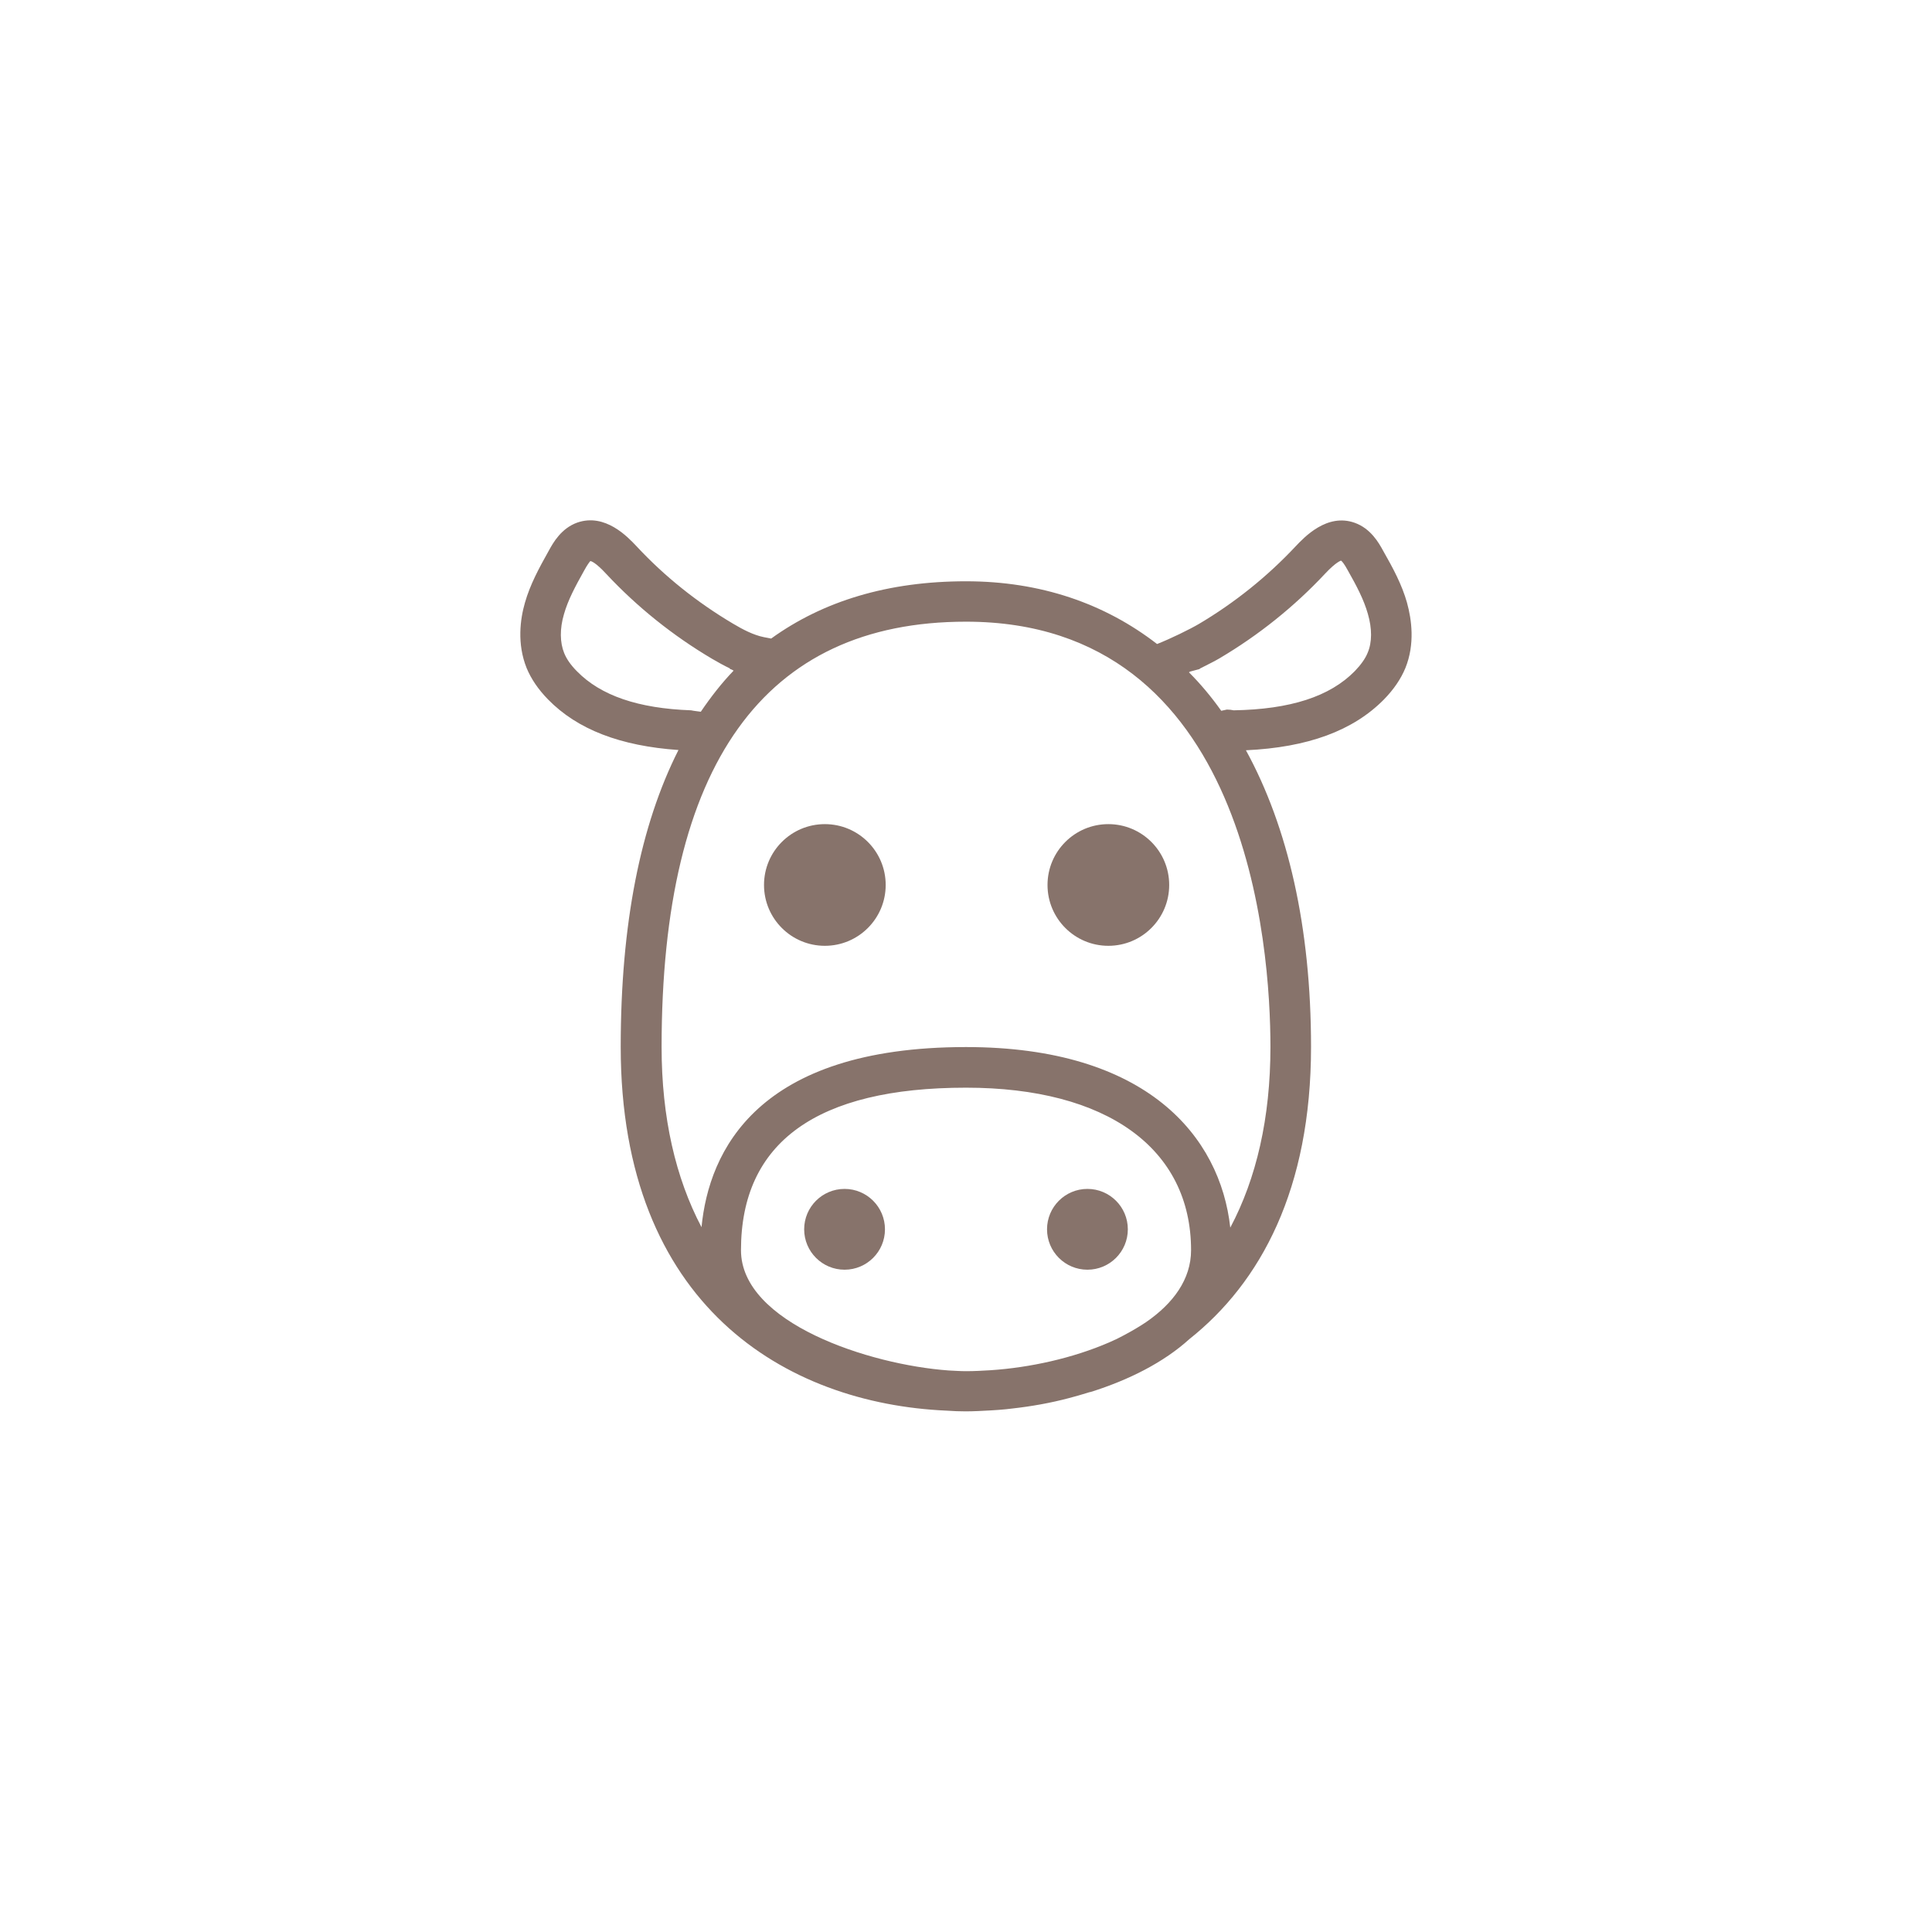
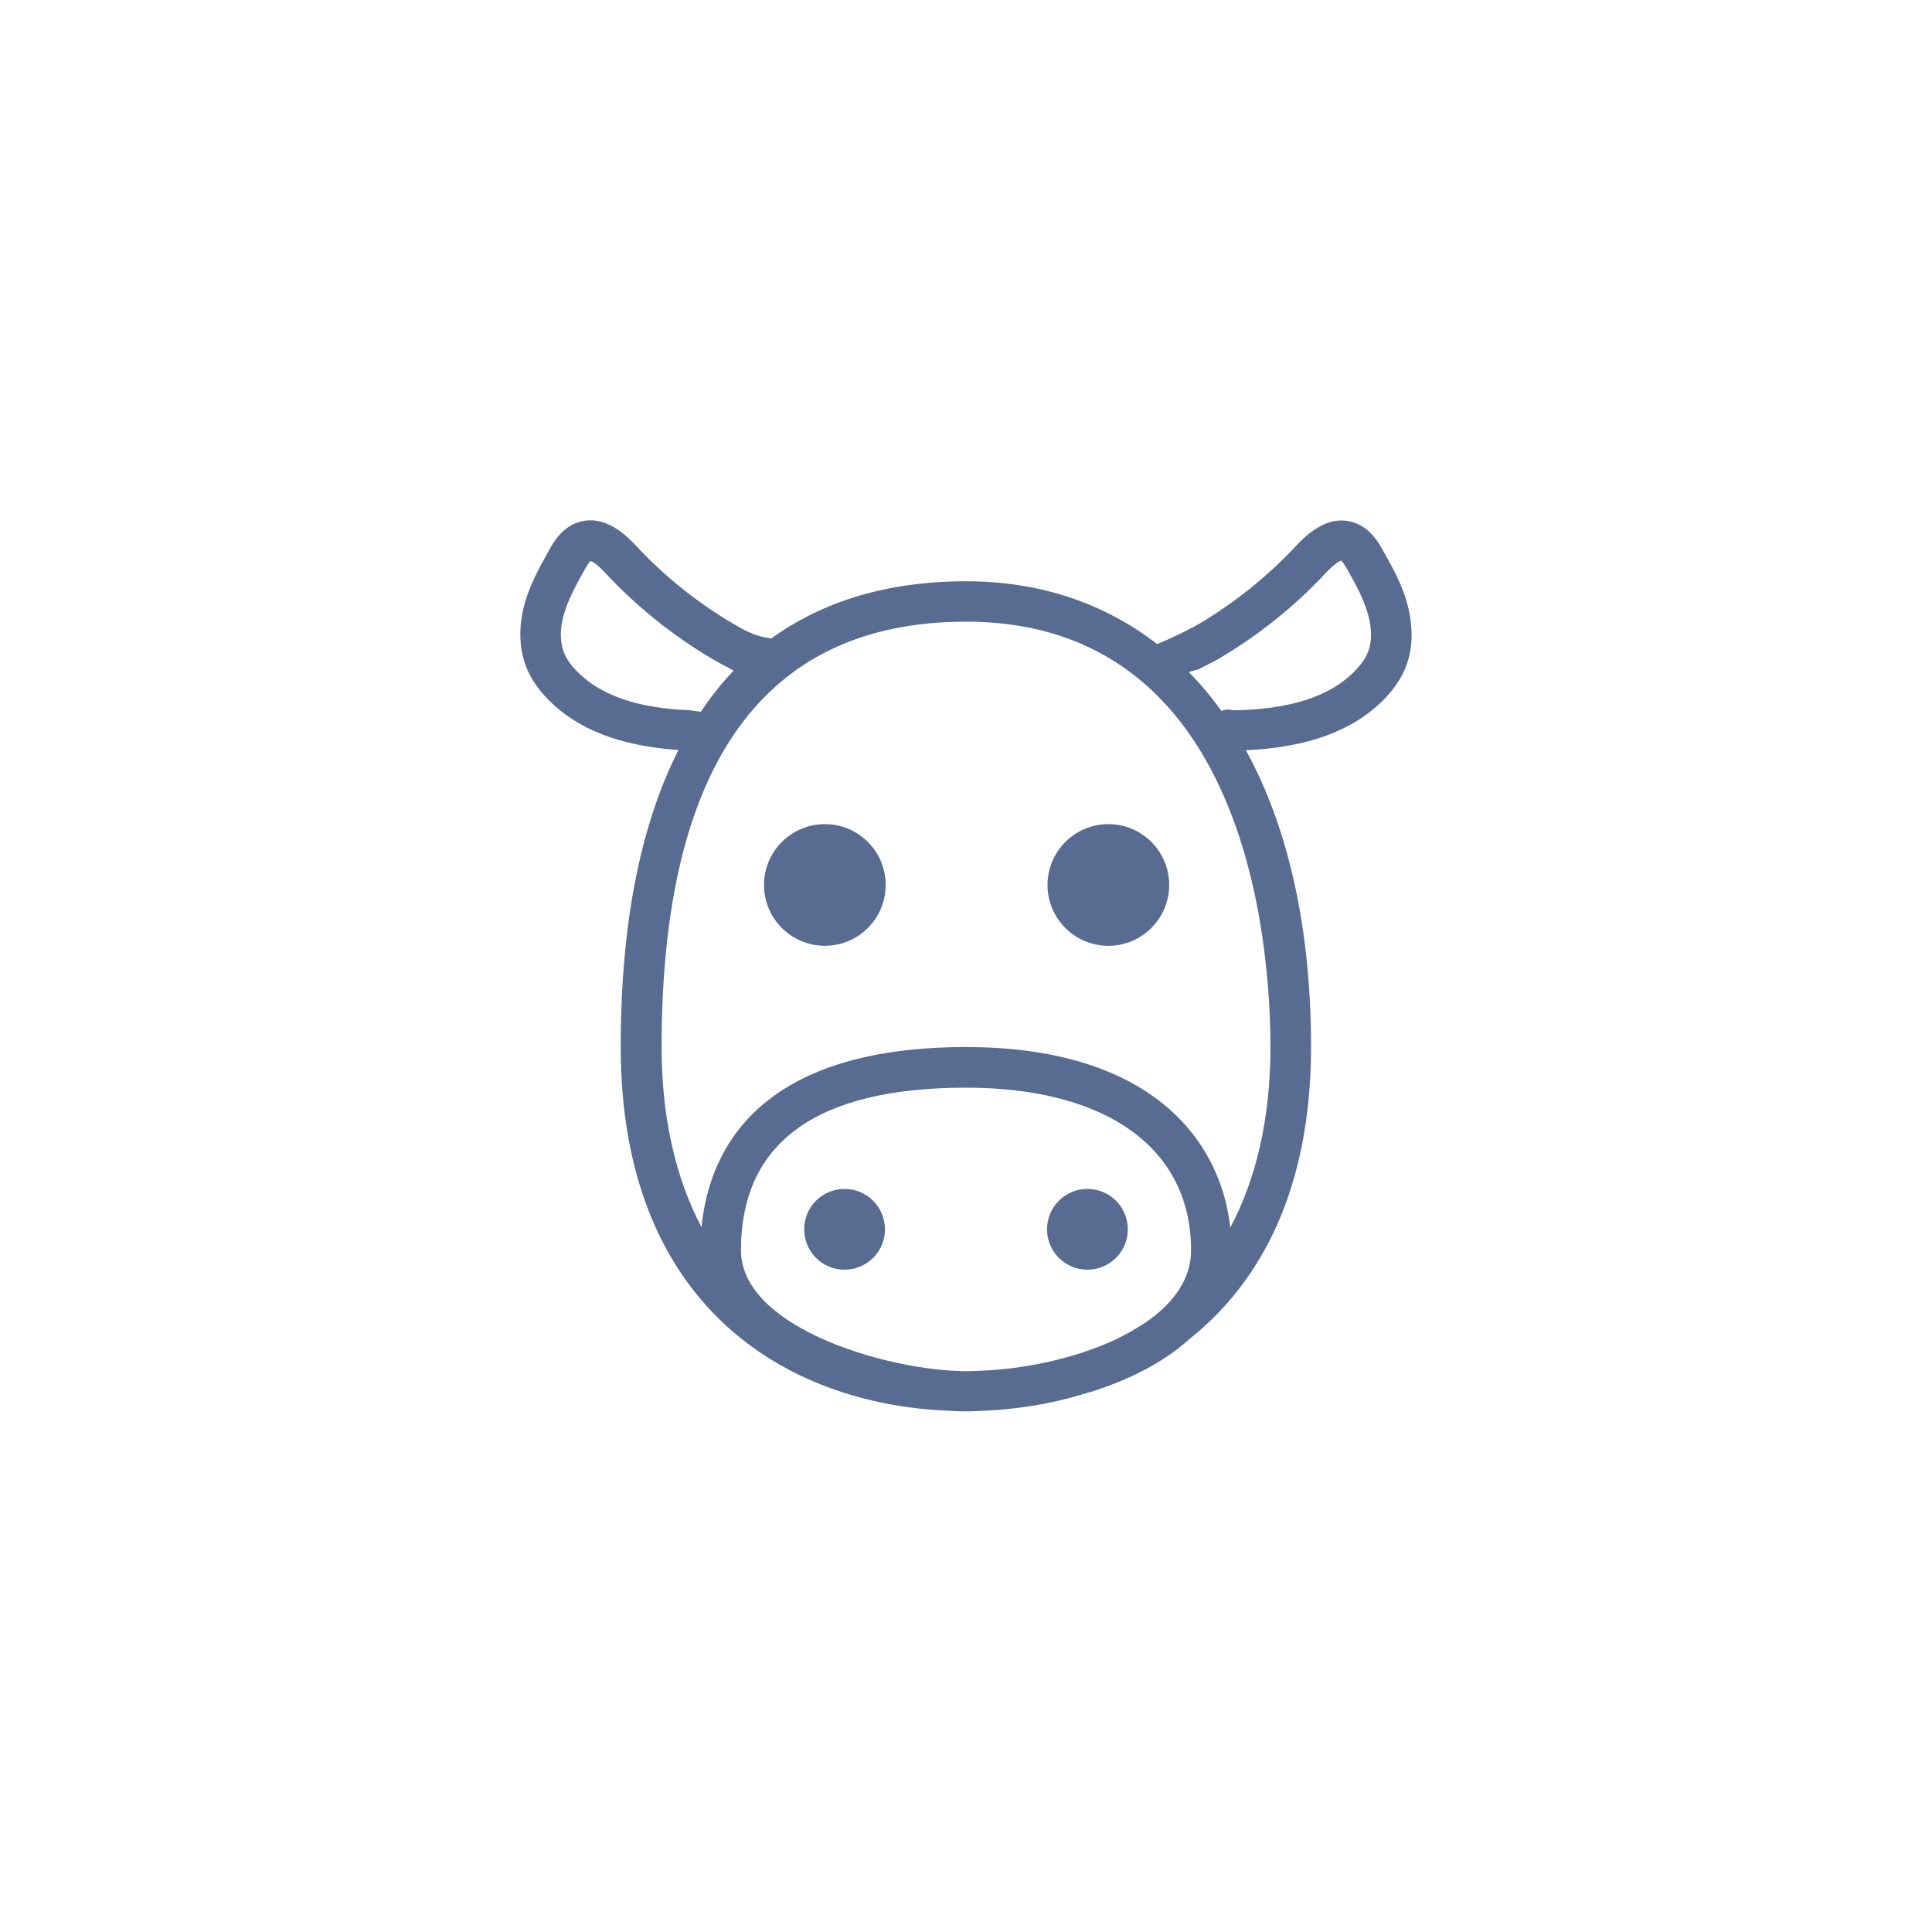
<svg xmlns="http://www.w3.org/2000/svg" width="752pt" height="752pt" version="1.1" viewBox="0 0 752 752">
-   <g fill="#87736b">
+   <g fill="#586c91">
    <path d="m344.46 478.49c0 8.684-7.039 15.723-15.727 15.723-8.684 0-15.723-7.039-15.723-15.723 0-8.684 7.039-15.727 15.723-15.727 8.688 0 15.727 7.043 15.727 15.727" />
    <path d="m438.99 478.49c0 8.684-7.039 15.723-15.727 15.723-8.684 0-15.723-7.039-15.723-15.723 0-8.684 7.039-15.727 15.723-15.727 8.688 0 15.727 7.043 15.727 15.727" />
    <path d="m344.74 344.46c0 13.078-10.602 23.68-23.68 23.68s-23.68-10.602-23.68-23.68c0-13.078 10.602-23.68 23.68-23.68s23.68 10.602 23.68 23.68" />
    <path d="m455.09 344.46c0 13.078-10.602 23.68-23.68 23.68s-23.68-10.602-23.68-23.68c0-13.078 10.602-23.68 23.68-23.68s23.68 10.602 23.68 23.68" />
    <path d="m547.68 234.67c-2.035-7.215-5.457-13.504-9.344-20.348-1.664-3.051-4.809-8.602-11.008-10.82-10.82-3.887-19.703 5.641-23.031 9.156-11.008 11.746-23.68 21.922-37.555 30.152-3.606 2.129-11.191 5.828-16.371 7.863-20.441-15.816-45.414-24.418-74.367-24.418-30.34 0-55.59 7.676-75.848 22.293l-2.867-0.555c-4.07-0.832-8.141-2.961-12.023-5.273-13.875-8.23-26.547-18.312-37.555-30.152-3.328-3.516-12.117-12.949-23.031-9.156-6.195 2.219-9.344 7.769-11.008 10.82-3.887 6.938-7.309 13.227-9.344 20.348-1.852 6.383-3.144 16 0.648 25.438 1.758 4.254 4.531 8.324 8.324 12.211 11.469 11.746 28.211 18.129 50.781 19.703-14.801 29.23-22.477 67.707-22.477 115.53 0 100.64 64.191 138.84 126.81 141.61 2.59 0.184 5.086 0.277 7.398 0.277 3.144 0 6.477-0.184 9.805-0.371 2.035-0.094 3.977-0.277 6.012-0.461 0.832-0.094 1.574-0.184 2.406-0.277 7.398-0.832 14.801-2.129 22.105-4.07 2.406-0.648 4.809-1.297 7.121-2.035 0.461-0.184 0.926-0.277 1.387-0.371 14.707-4.625 28.305-11.469 38.293-20.535 27.84-22.105 47.359-58.457 47.359-113.77 0-46.527-8.973-85.559-25.344-115.43 24.051-1.109 41.715-7.586 53.742-19.793 3.793-3.887 6.566-7.953 8.324-12.211 3.797-9.352 2.41-18.969 0.652-25.352zm-278.69 41.809c-20.625-0.738-35.148-5.734-44.398-15.168-2.406-2.406-4.07-4.809-4.996-7.121-1.664-4.07-1.758-9.434-0.094-15.078 1.574-5.551 4.348-10.73 7.863-17.02 1.203-2.219 2.129-3.422 2.406-3.699 0.277 0 1.941 0.371 6.289 5.086 12.023 12.855 25.898 23.957 41.066 32.93 2.219 1.297 4.531 2.59 7.031 3.793l-0.094 0.184c0.555 0.094 1.016 0.371 1.48 0.648-4.625 4.809-8.879 10.266-12.766 16-1.199-0.188-2.496-0.277-3.789-0.555zm177.04 238.18c-2.773 1.852-5.641 3.516-8.602 5.086-0.926 0.461-1.758 0.926-2.684 1.387-1.016 0.461-2.035 0.926-3.051 1.387-14.059 6.106-30.801 9.805-46.156 10.82-3.144 0.184-6.195 0.371-9.527 0.371-2.312 0-4.531-0.184-6.754-0.277-30.895-2.219-80.84-18.5-80.84-46.805 0-41.992 29.508-63.266 87.594-63.266 54.852 0 87.594 23.68 87.594 63.266 0 11.289-6.938 20.727-17.574 28.031zm32.836-36.812c-3.887-35.426-32.375-70.297-102.86-70.297-81.305 0-100.08 40.512-102.95 70.113-10.082-19.148-15.539-42.641-15.539-70.113 0-109.89 39.867-165.57 118.49-165.57 109.98 0 118.49 126.72 118.49 165.57 0 27.562-5.457 51.148-15.633 70.297zm53.465-223.75c-0.926 2.312-2.684 4.719-4.996 7.121-9.711 9.898-25.066 14.891-47.172 15.262-0.832-0.184-1.574-0.277-2.406-0.277h-0.277c-0.738 0.184-1.387 0.277-2.129 0.461-3.887-5.457-8.047-10.453-12.578-14.984 0.184-0.094 0.277-0.184 0.461-0.277 1.297-0.371 2.496-0.648 3.793-1.016l-0.094-0.094c3.516-1.758 6.383-3.238 7.769-4.07 15.168-8.973 29.043-20.07 41.066-32.93 4.441-4.719 6.106-4.996 6.195-5.086 0.461 0.277 1.387 1.48 2.59 3.699 3.516 6.195 6.289 11.469 7.863 17.02 1.672 5.738 1.672 11.102-0.086 15.172z" />
  </g>
</svg>
